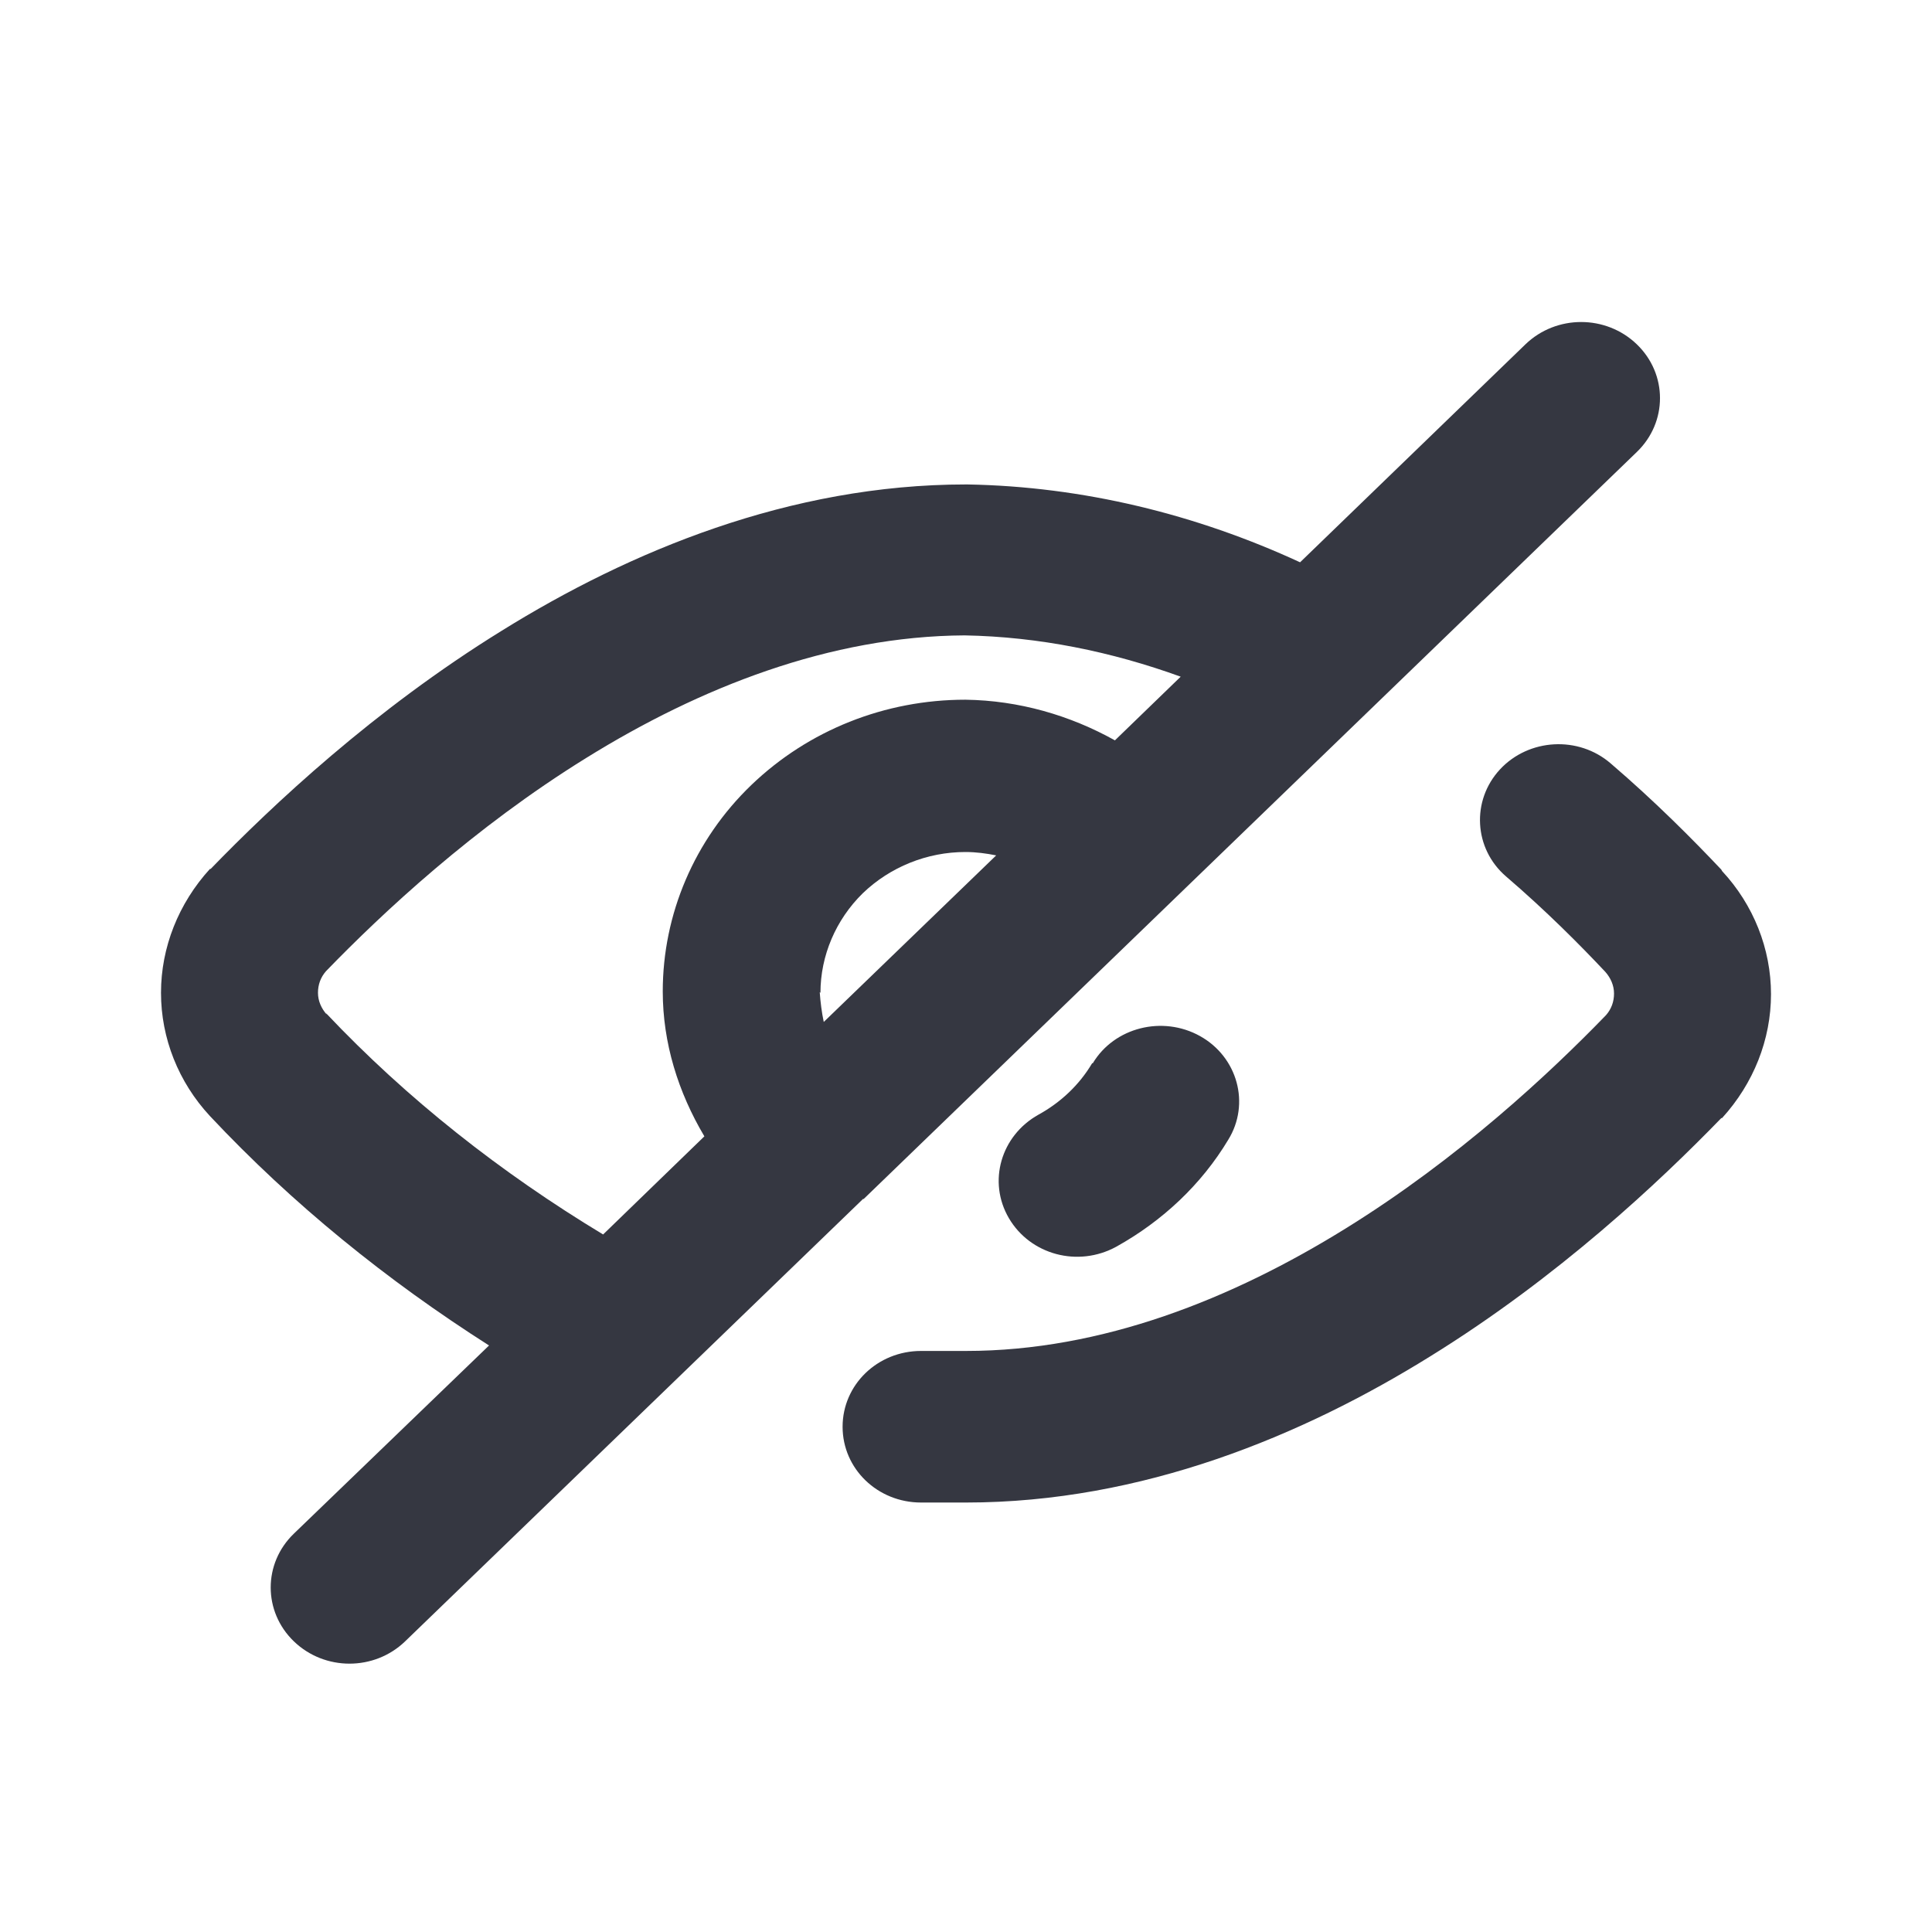
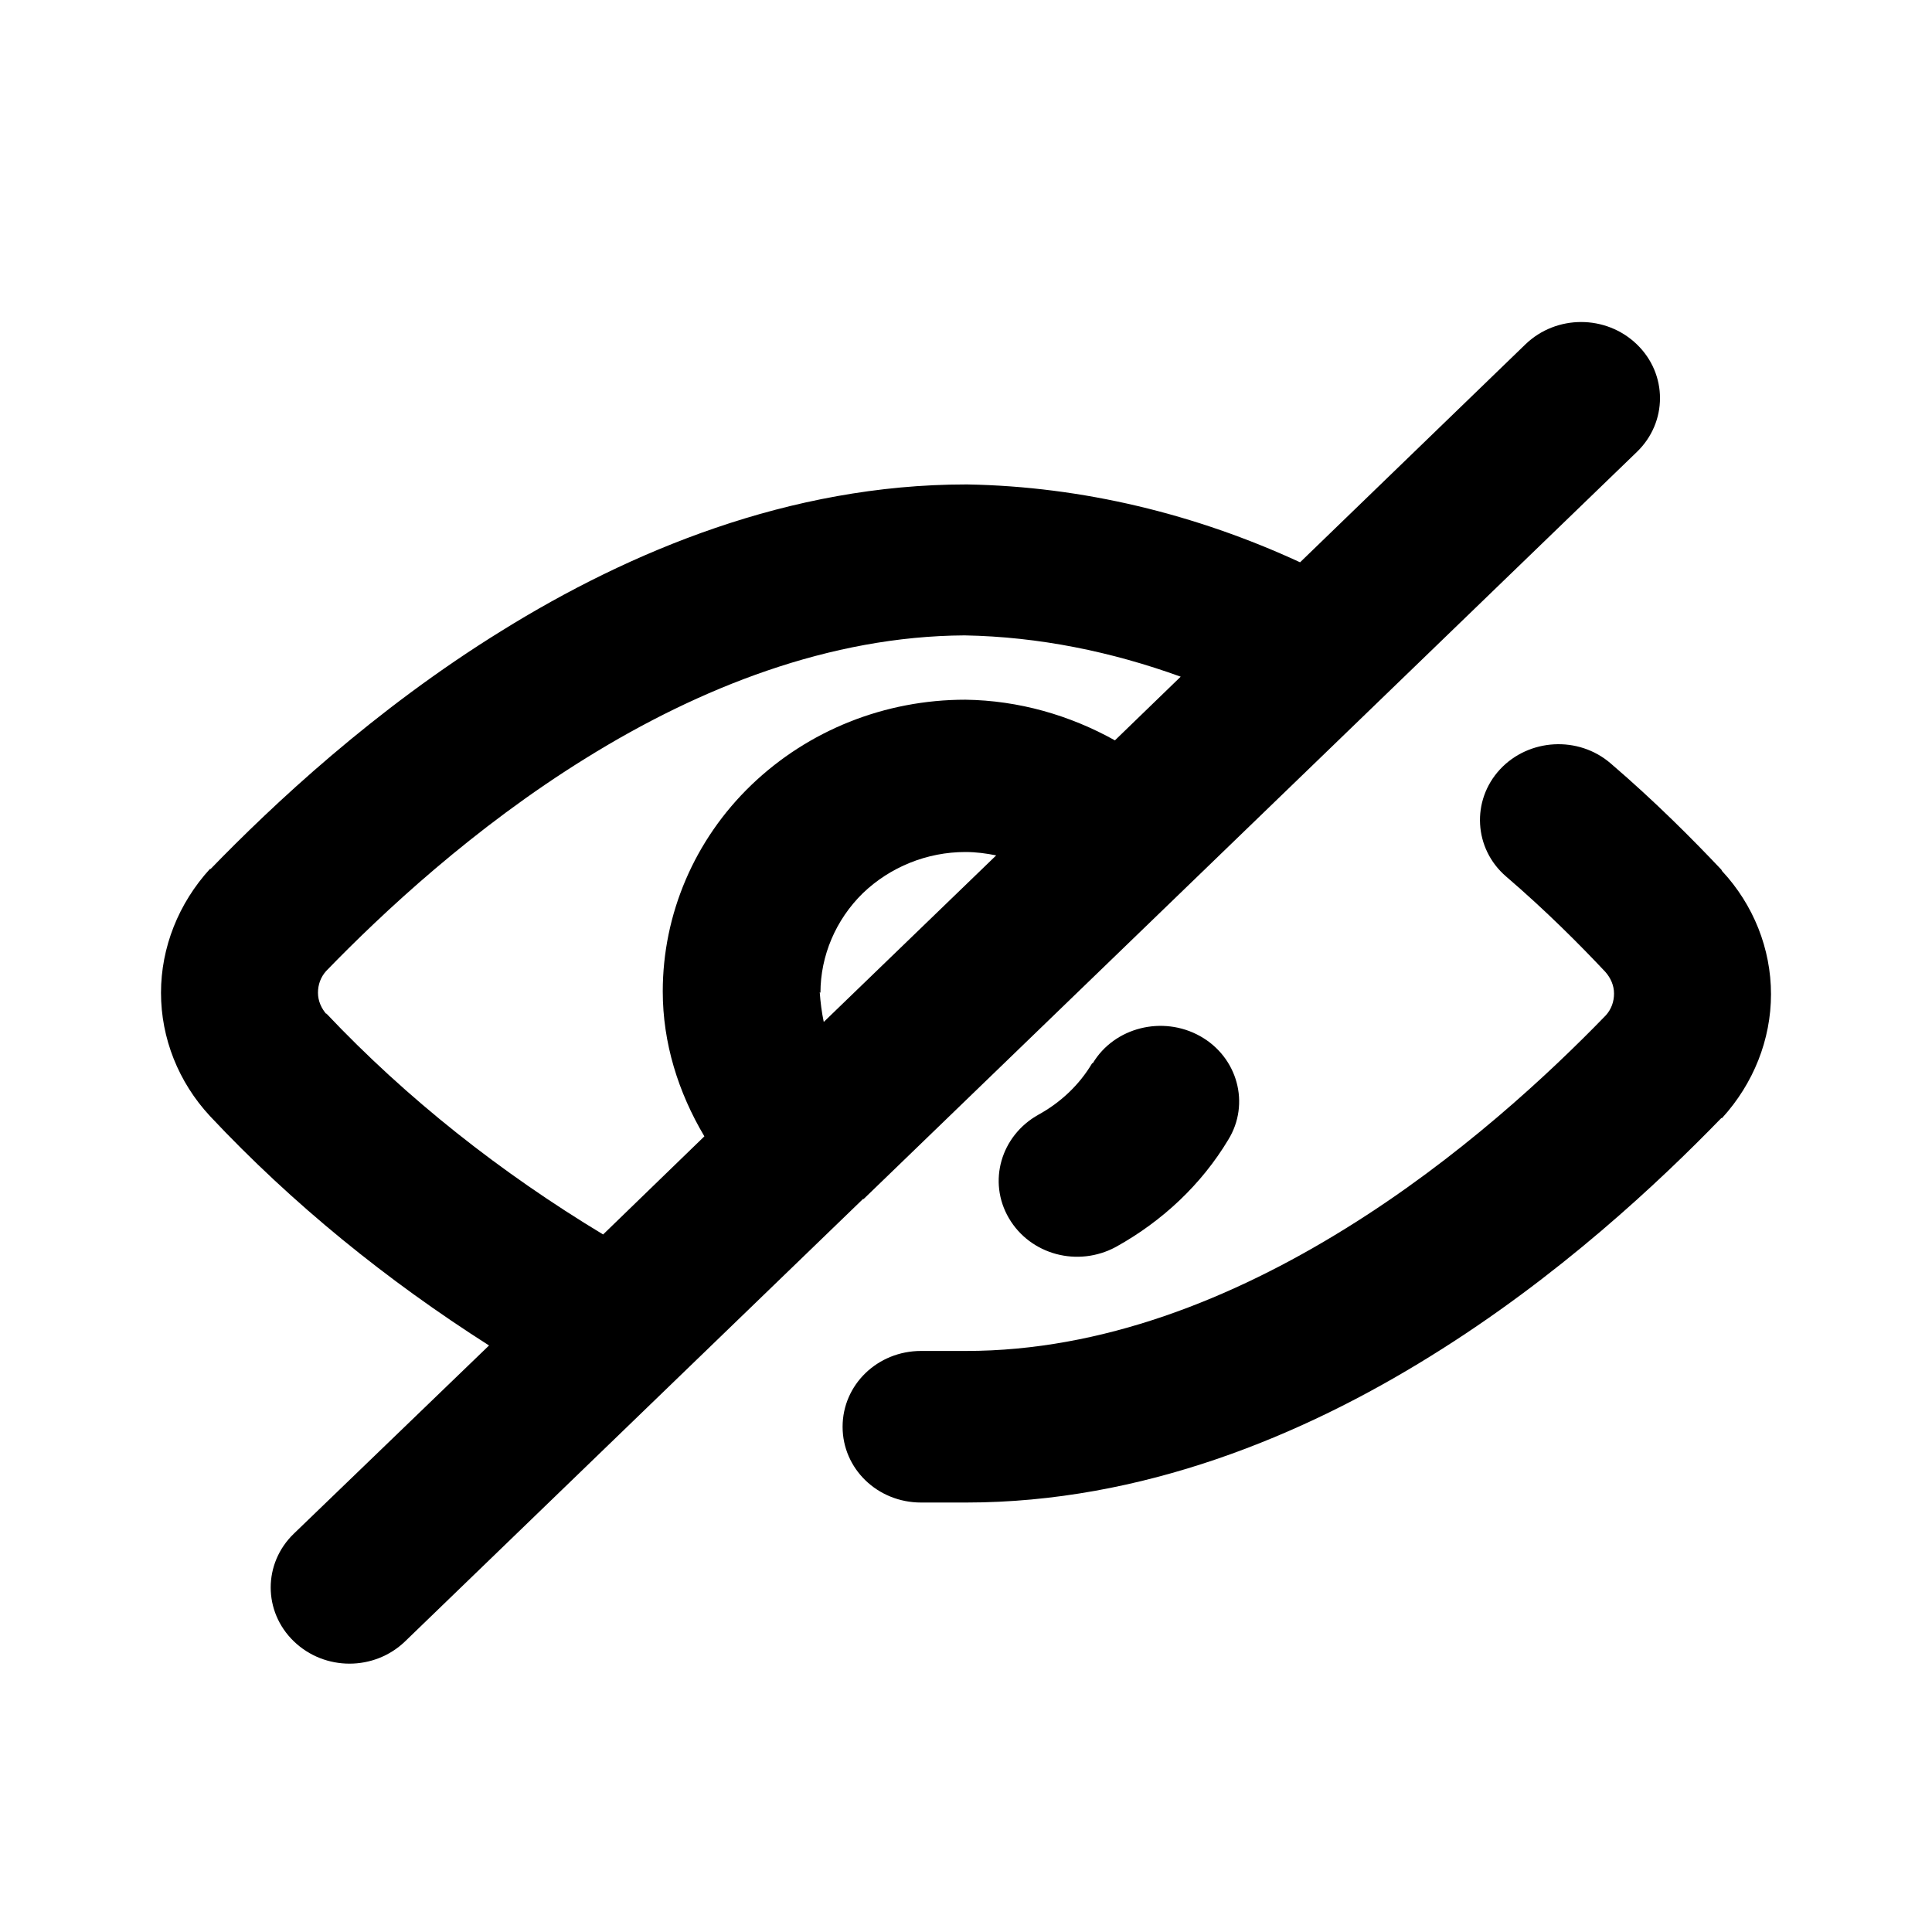
<svg xmlns="http://www.w3.org/2000/svg" viewBox="0 0 24 24">
-   <path fill-rule="evenodd" clip-rule="evenodd" d="M21.383 10.803C21.033 10.433 20.567 9.962 20.008 9.483C19.608 9.138 18.992 9.172 18.633 9.558C18.275 9.945 18.308 10.542 18.708 10.887C19.208 11.316 19.625 11.736 19.942 12.073C20.008 12.148 20.05 12.241 20.05 12.342C20.05 12.443 20.017 12.535 19.95 12.611C19.25 13.334 18.117 14.393 16.717 15.26C15.308 16.134 13.692 16.782 12 16.782H11.442C10.9 16.782 10.467 17.202 10.467 17.724C10.467 18.245 10.9 18.665 11.442 18.665H12C14.192 18.665 16.183 17.833 17.767 16.849C19.358 15.865 20.617 14.679 21.383 13.889H21.392C21.783 13.46 22 12.914 22 12.35C22 11.787 21.783 11.24 21.392 10.82L21.383 10.803Z" fill="#353741" />
-   <path fill-rule="evenodd" clip-rule="evenodd" d="M10.725 14.898L20.333 5.615C20.717 5.245 20.717 4.647 20.333 4.277C19.95 3.908 19.333 3.908 18.95 4.277L16.15 6.985C14.858 6.388 13.45 6.043 12.017 6.018H12C9.808 6.018 7.817 6.851 6.233 7.835C4.642 8.818 3.383 10.004 2.617 10.794H2.608C2.217 11.223 2 11.77 2 12.333C2 12.897 2.217 13.443 2.608 13.864C3.633 14.957 4.808 15.907 6.075 16.714L3.65 19.052C3.267 19.422 3.267 20.019 3.65 20.389C4.033 20.759 4.65 20.759 5.033 20.389L10.725 14.89V14.898ZM10.192 12.333C10.192 11.871 10.383 11.425 10.717 11.097C11.058 10.769 11.517 10.584 11.992 10.584C12.125 10.584 12.25 10.601 12.375 10.626L10.233 12.695C10.208 12.577 10.192 12.451 10.183 12.325L10.192 12.333ZM4.058 12.602C3.992 12.527 3.95 12.434 3.95 12.333C3.95 12.232 3.983 12.14 4.05 12.064C4.75 11.341 5.883 10.281 7.283 9.415C8.692 8.541 10.308 7.902 11.983 7.893C12.908 7.91 13.808 8.095 14.667 8.406L13.85 9.197C13.292 8.886 12.658 8.701 11.992 8.692C10.992 8.692 10.042 9.071 9.333 9.752C8.625 10.433 8.233 11.358 8.233 12.316C8.233 12.956 8.425 13.569 8.75 14.116L7.492 15.335C6.225 14.57 5.058 13.653 4.05 12.586L4.058 12.602Z" fill="#353741" />
-   <path fill-rule="evenodd" clip-rule="evenodd" d="M13.567 13.208C13.408 13.477 13.175 13.696 12.9 13.847C12.433 14.108 12.267 14.679 12.533 15.133C12.8 15.588 13.392 15.747 13.867 15.487C14.442 15.167 14.925 14.713 15.258 14.158C15.533 13.712 15.375 13.132 14.908 12.871C14.442 12.611 13.842 12.762 13.575 13.208H13.567Z" fill="#353741" />
+   <path fill-rule="evenodd" clip-rule="evenodd" d="M21.383 10.803C21.033 10.433 20.567 9.962 20.008 9.483C19.608 9.138 18.992 9.172 18.633 9.558C18.275 9.945 18.308 10.542 18.708 10.887C19.208 11.316 19.625 11.736 19.942 12.073C20.008 12.148 20.05 12.241 20.05 12.342C20.05 12.443 20.017 12.535 19.95 12.611C19.25 13.334 18.117 14.393 16.717 15.26C15.308 16.134 13.692 16.782 12 16.782H11.442C10.9 16.782 10.467 17.202 10.467 17.724C10.467 18.245 10.9 18.665 11.442 18.665H12C14.192 18.665 16.183 17.833 17.767 16.849C19.358 15.865 20.617 14.679 21.383 13.889H21.392C21.783 13.46 22 12.914 22 12.35C22 11.787 21.783 11.24 21.392 10.82L21.383 10.803Z" />
+   <path fill-rule="evenodd" clip-rule="evenodd" d="M10.725 14.898L20.333 5.615C20.717 5.245 20.717 4.647 20.333 4.277C19.95 3.908 19.333 3.908 18.95 4.277L16.15 6.985C14.858 6.388 13.45 6.043 12.017 6.018H12C9.808 6.018 7.817 6.851 6.233 7.835C4.642 8.818 3.383 10.004 2.617 10.794H2.608C2.217 11.223 2 11.77 2 12.333C2 12.897 2.217 13.443 2.608 13.864C3.633 14.957 4.808 15.907 6.075 16.714L3.65 19.052C3.267 19.422 3.267 20.019 3.65 20.389C4.033 20.759 4.65 20.759 5.033 20.389L10.725 14.89V14.898ZM10.192 12.333C10.192 11.871 10.383 11.425 10.717 11.097C11.058 10.769 11.517 10.584 11.992 10.584C12.125 10.584 12.25 10.601 12.375 10.626L10.233 12.695C10.208 12.577 10.192 12.451 10.183 12.325L10.192 12.333ZM4.058 12.602C3.992 12.527 3.95 12.434 3.95 12.333C3.95 12.232 3.983 12.14 4.05 12.064C4.75 11.341 5.883 10.281 7.283 9.415C8.692 8.541 10.308 7.902 11.983 7.893C12.908 7.91 13.808 8.095 14.667 8.406L13.85 9.197C13.292 8.886 12.658 8.701 11.992 8.692C10.992 8.692 10.042 9.071 9.333 9.752C8.625 10.433 8.233 11.358 8.233 12.316C8.233 12.956 8.425 13.569 8.75 14.116L7.492 15.335C6.225 14.57 5.058 13.653 4.05 12.586L4.058 12.602Z" />
+   <path fill-rule="evenodd" clip-rule="evenodd" d="M13.567 13.208C13.408 13.477 13.175 13.696 12.9 13.847C12.433 14.108 12.267 14.679 12.533 15.133C12.8 15.588 13.392 15.747 13.867 15.487C14.442 15.167 14.925 14.713 15.258 14.158C15.533 13.712 15.375 13.132 14.908 12.871C14.442 12.611 13.842 12.762 13.575 13.208H13.567Z" />
</svg>
